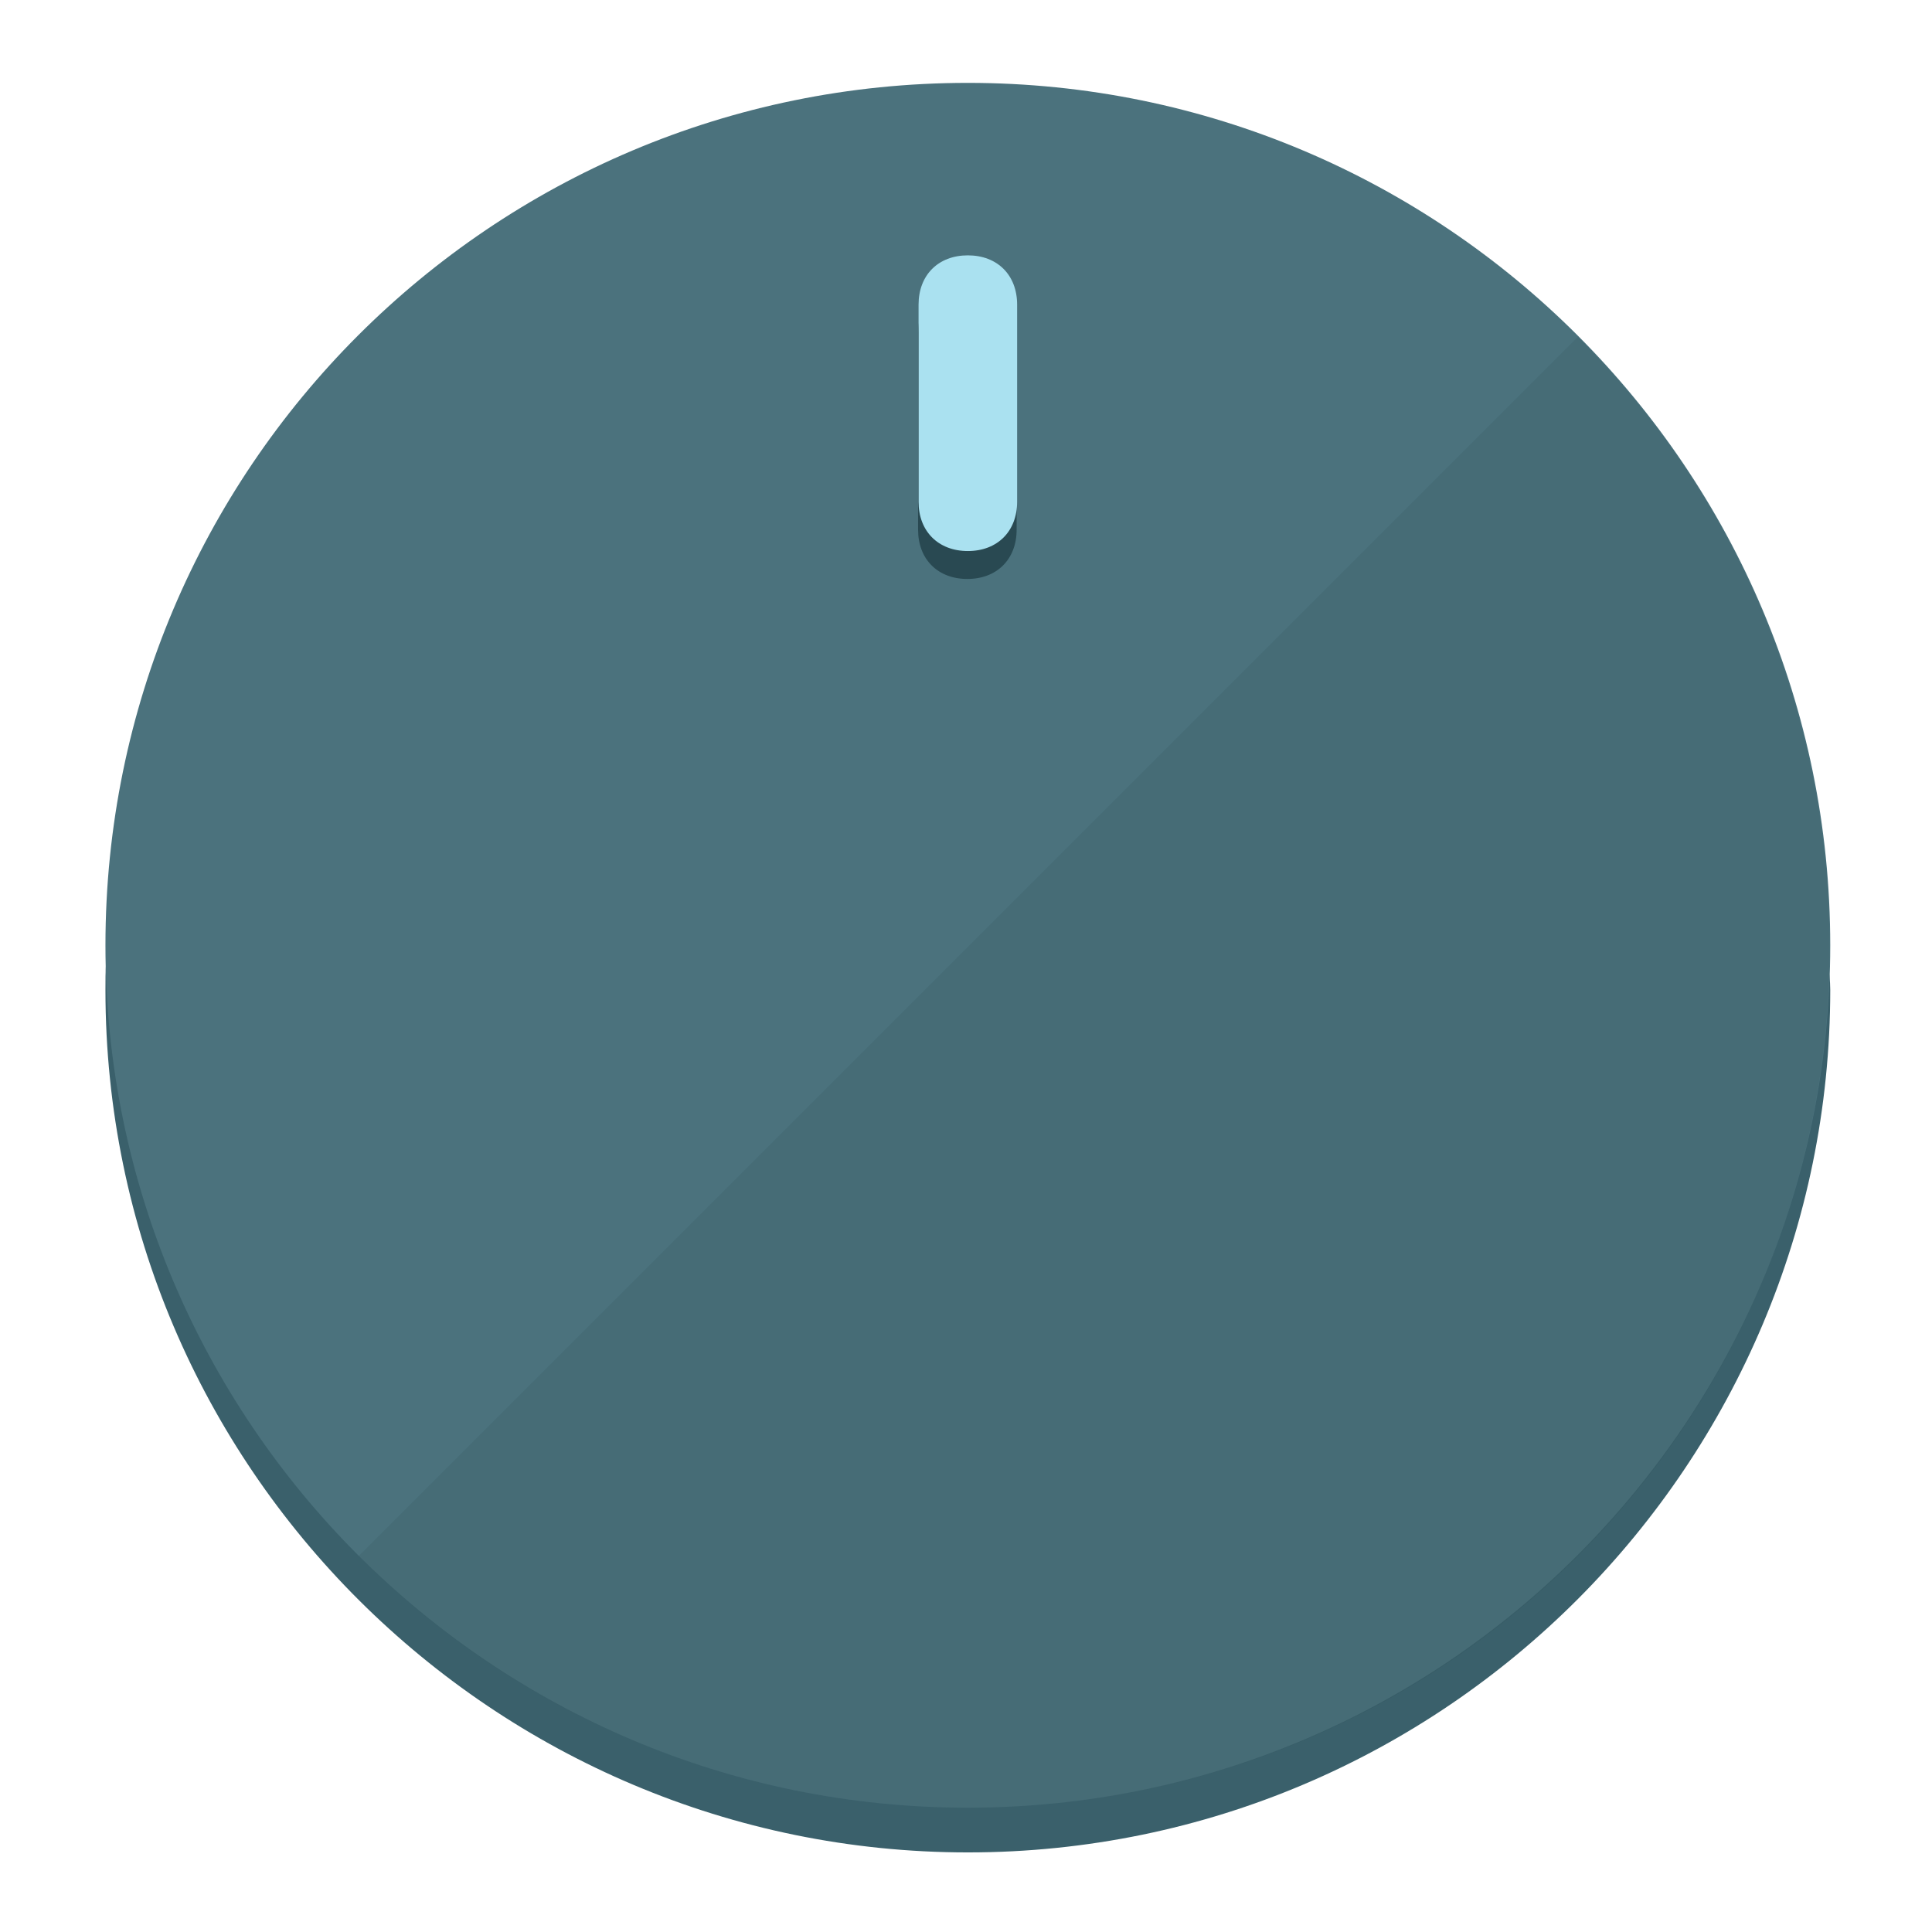
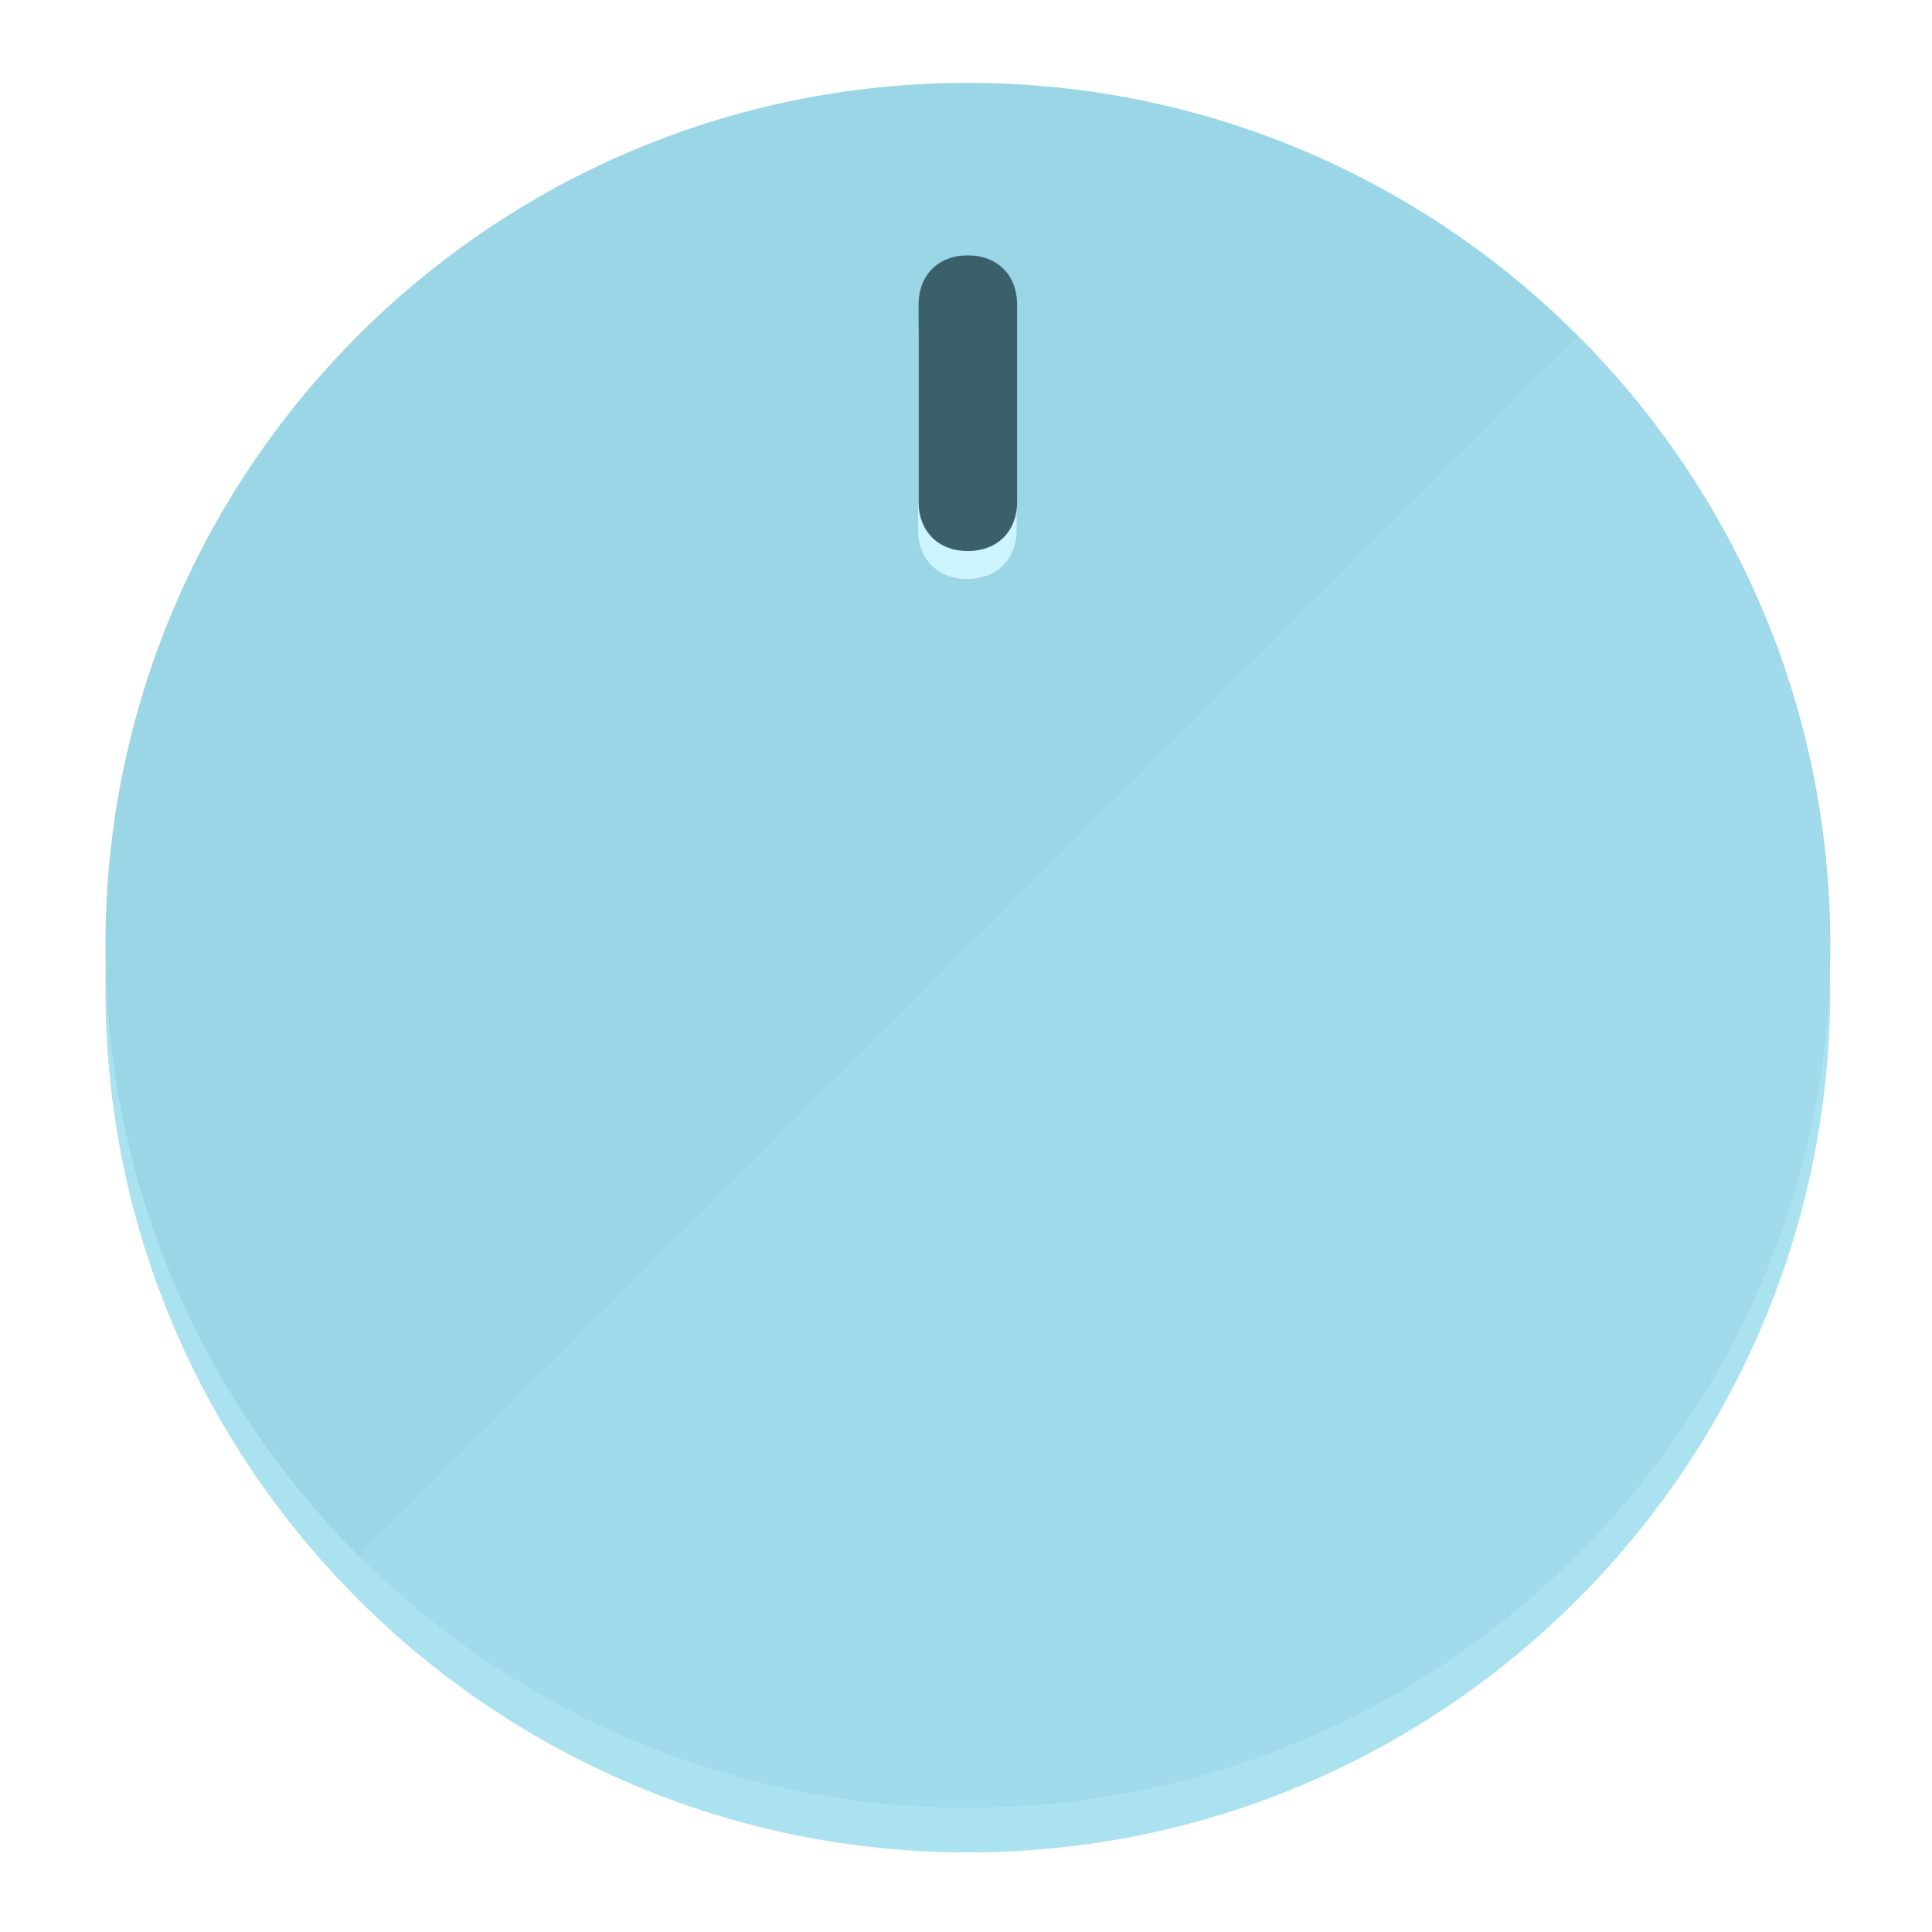
<svg xmlns="http://www.w3.org/2000/svg" height="120px" width="120px" version="1.1" id="Layer_1" viewBox="0 0 496.8 496.8" xml:space="preserve">
  <defs id="defs23" />
  <g id="g3158">
-     <path style="display:inline;fill:#3A606B;fill-opacity:1;stroke-width:1.584" d="m 248.875,445.92 c 116.582,0 212.89,-91.238 220.493,-205.286 0,5.069 1.267,8.87 1.267,13.939 0,121.651 -98.842,221.76 -221.76,221.76 -121.651,0 -221.76,-98.842 -221.76,-221.76 0,-5.069 0,-8.87 1.267,-13.939 7.603,114.048 103.91,205.286 220.493,205.286 z" id="path8" />
-     <circle style="display:inline;fill:#4B727D;fill-opacity:1;stroke-width:1.584" cx="248.875" cy="243.071" r="221.76" id="circle12" />
-     <path style="display:inline;fill:#294952;fill-opacity:0.154;stroke-width:1.587" d="m 405.744,86.606 c 86.308,86.308 86.308,227.193 0,313.5 -86.308,86.308 -227.193,86.308 -313.5,0" id="path14" />
+     <path style="display:inline;fill:#AAE2F0;fill-opacity:1;stroke-width:1.584" d="m 248.875,445.92 c 116.582,0 212.89,-91.238 220.493,-205.286 0,5.069 1.267,8.87 1.267,13.939 0,121.651 -98.842,221.76 -221.76,221.76 -121.651,0 -221.76,-98.842 -221.76,-221.76 0,-5.069 0,-8.87 1.267,-13.939 7.603,114.048 103.91,205.286 220.493,205.286 z" id="path8" />
+     <circle style="display:inline;fill:#9AD6E6;fill-opacity:1;stroke-width:1.584" cx="248.875" cy="243.071" r="221.76" id="circle12" />
+     <path style="display:inline;fill:#CCF5FF;fill-opacity:0.154;stroke-width:1.587" d="m 405.744,86.606 c 86.308,86.308 86.308,227.193 0,313.5 -86.308,86.308 -227.193,86.308 -313.5,0" id="path14" />
  </g>
  <g id="g3198">
    <circle style="display:none;fill:#000000;fill-opacity:0;stroke-width:1.584" cx="248.467" cy="243.582" r="221.76" id="circle12-3" />
-     <path style="display:inline;fill:#294952;fill-opacity:1;stroke-width:1.584" d="m 261.42,136.204 c 0,7.603 -5.069,12.672 -12.672,12.672 v 0 c -7.603,0 -12.672,-5.069 -12.672,-12.672 l -1e-5,-50.688 c 3e-5,-7.603 5.069,-12.672 12.672,-12.672 v 0 c 7.603,-1.4e-5 12.672,5.069 12.672,12.672 z" id="path3789" />
-     <path style="display:inline;fill:#AAE1F0;stroke-width:1.584" d="m 261.547,129.023 c -10e-6,7.603 -5.069,12.672 -12.672,12.672 v 0 c -7.603,1e-5 -12.672,-5.069 -12.672,-12.672 l 10e-6,-50.688 c -10e-6,-7.603 5.069,-12.672 12.672,-12.672 v 0 c 7.603,-3e-6 12.672,5.069 12.672,12.672 z" id="path915" />
+     <path style="display:inline;fill:#CCF5FF;fill-opacity:1;stroke-width:1.584" d="m 261.42,136.204 c 0,7.603 -5.069,12.672 -12.672,12.672 v 0 c -7.603,0 -12.672,-5.069 -12.672,-12.672 l -1e-5,-50.688 c 3e-5,-7.603 5.069,-12.672 12.672,-12.672 v 0 c 7.603,-1.4e-5 12.672,5.069 12.672,12.672 z" id="path3789" />
+     <path style="display:inline;fill:#3A616B;stroke-width:1.584" d="m 261.547,129.023 c -10e-6,7.603 -5.069,12.672 -12.672,12.672 v 0 c -7.603,1e-5 -12.672,-5.069 -12.672,-12.672 l 10e-6,-50.688 c -10e-6,-7.603 5.069,-12.672 12.672,-12.672 v 0 c 7.603,-3e-6 12.672,5.069 12.672,12.672 z" id="path915" />
  </g>
</svg>
